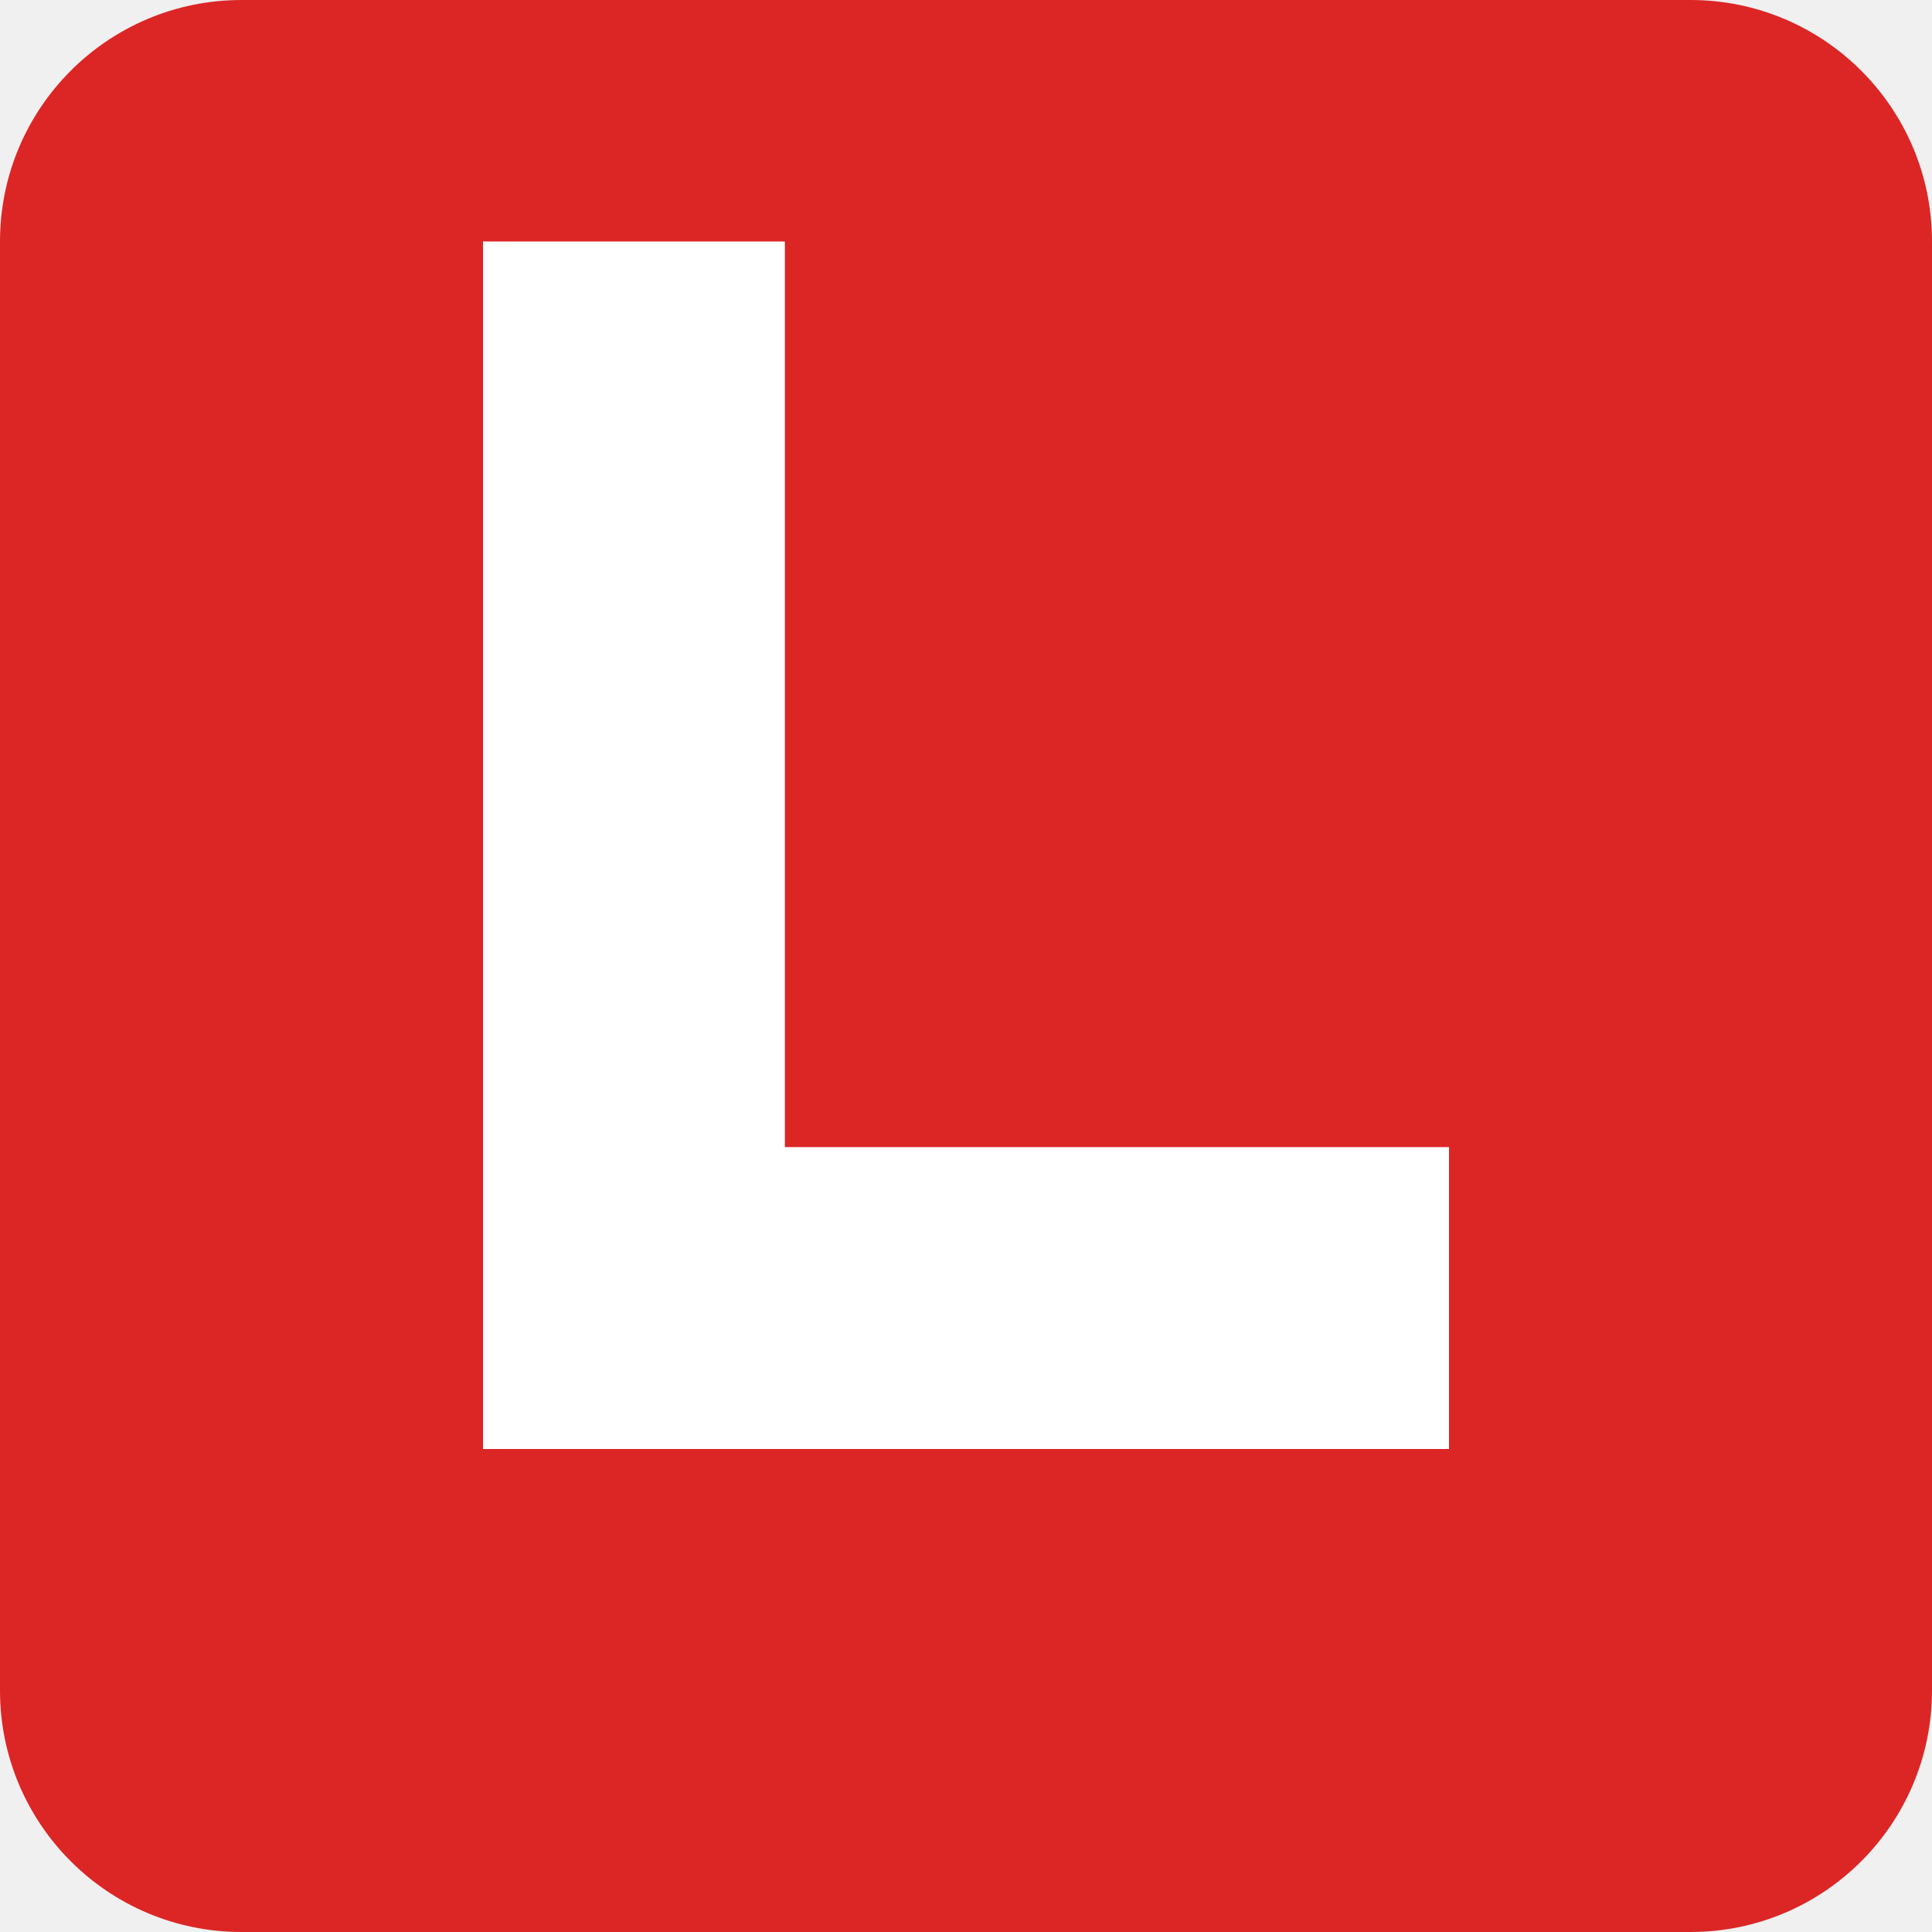
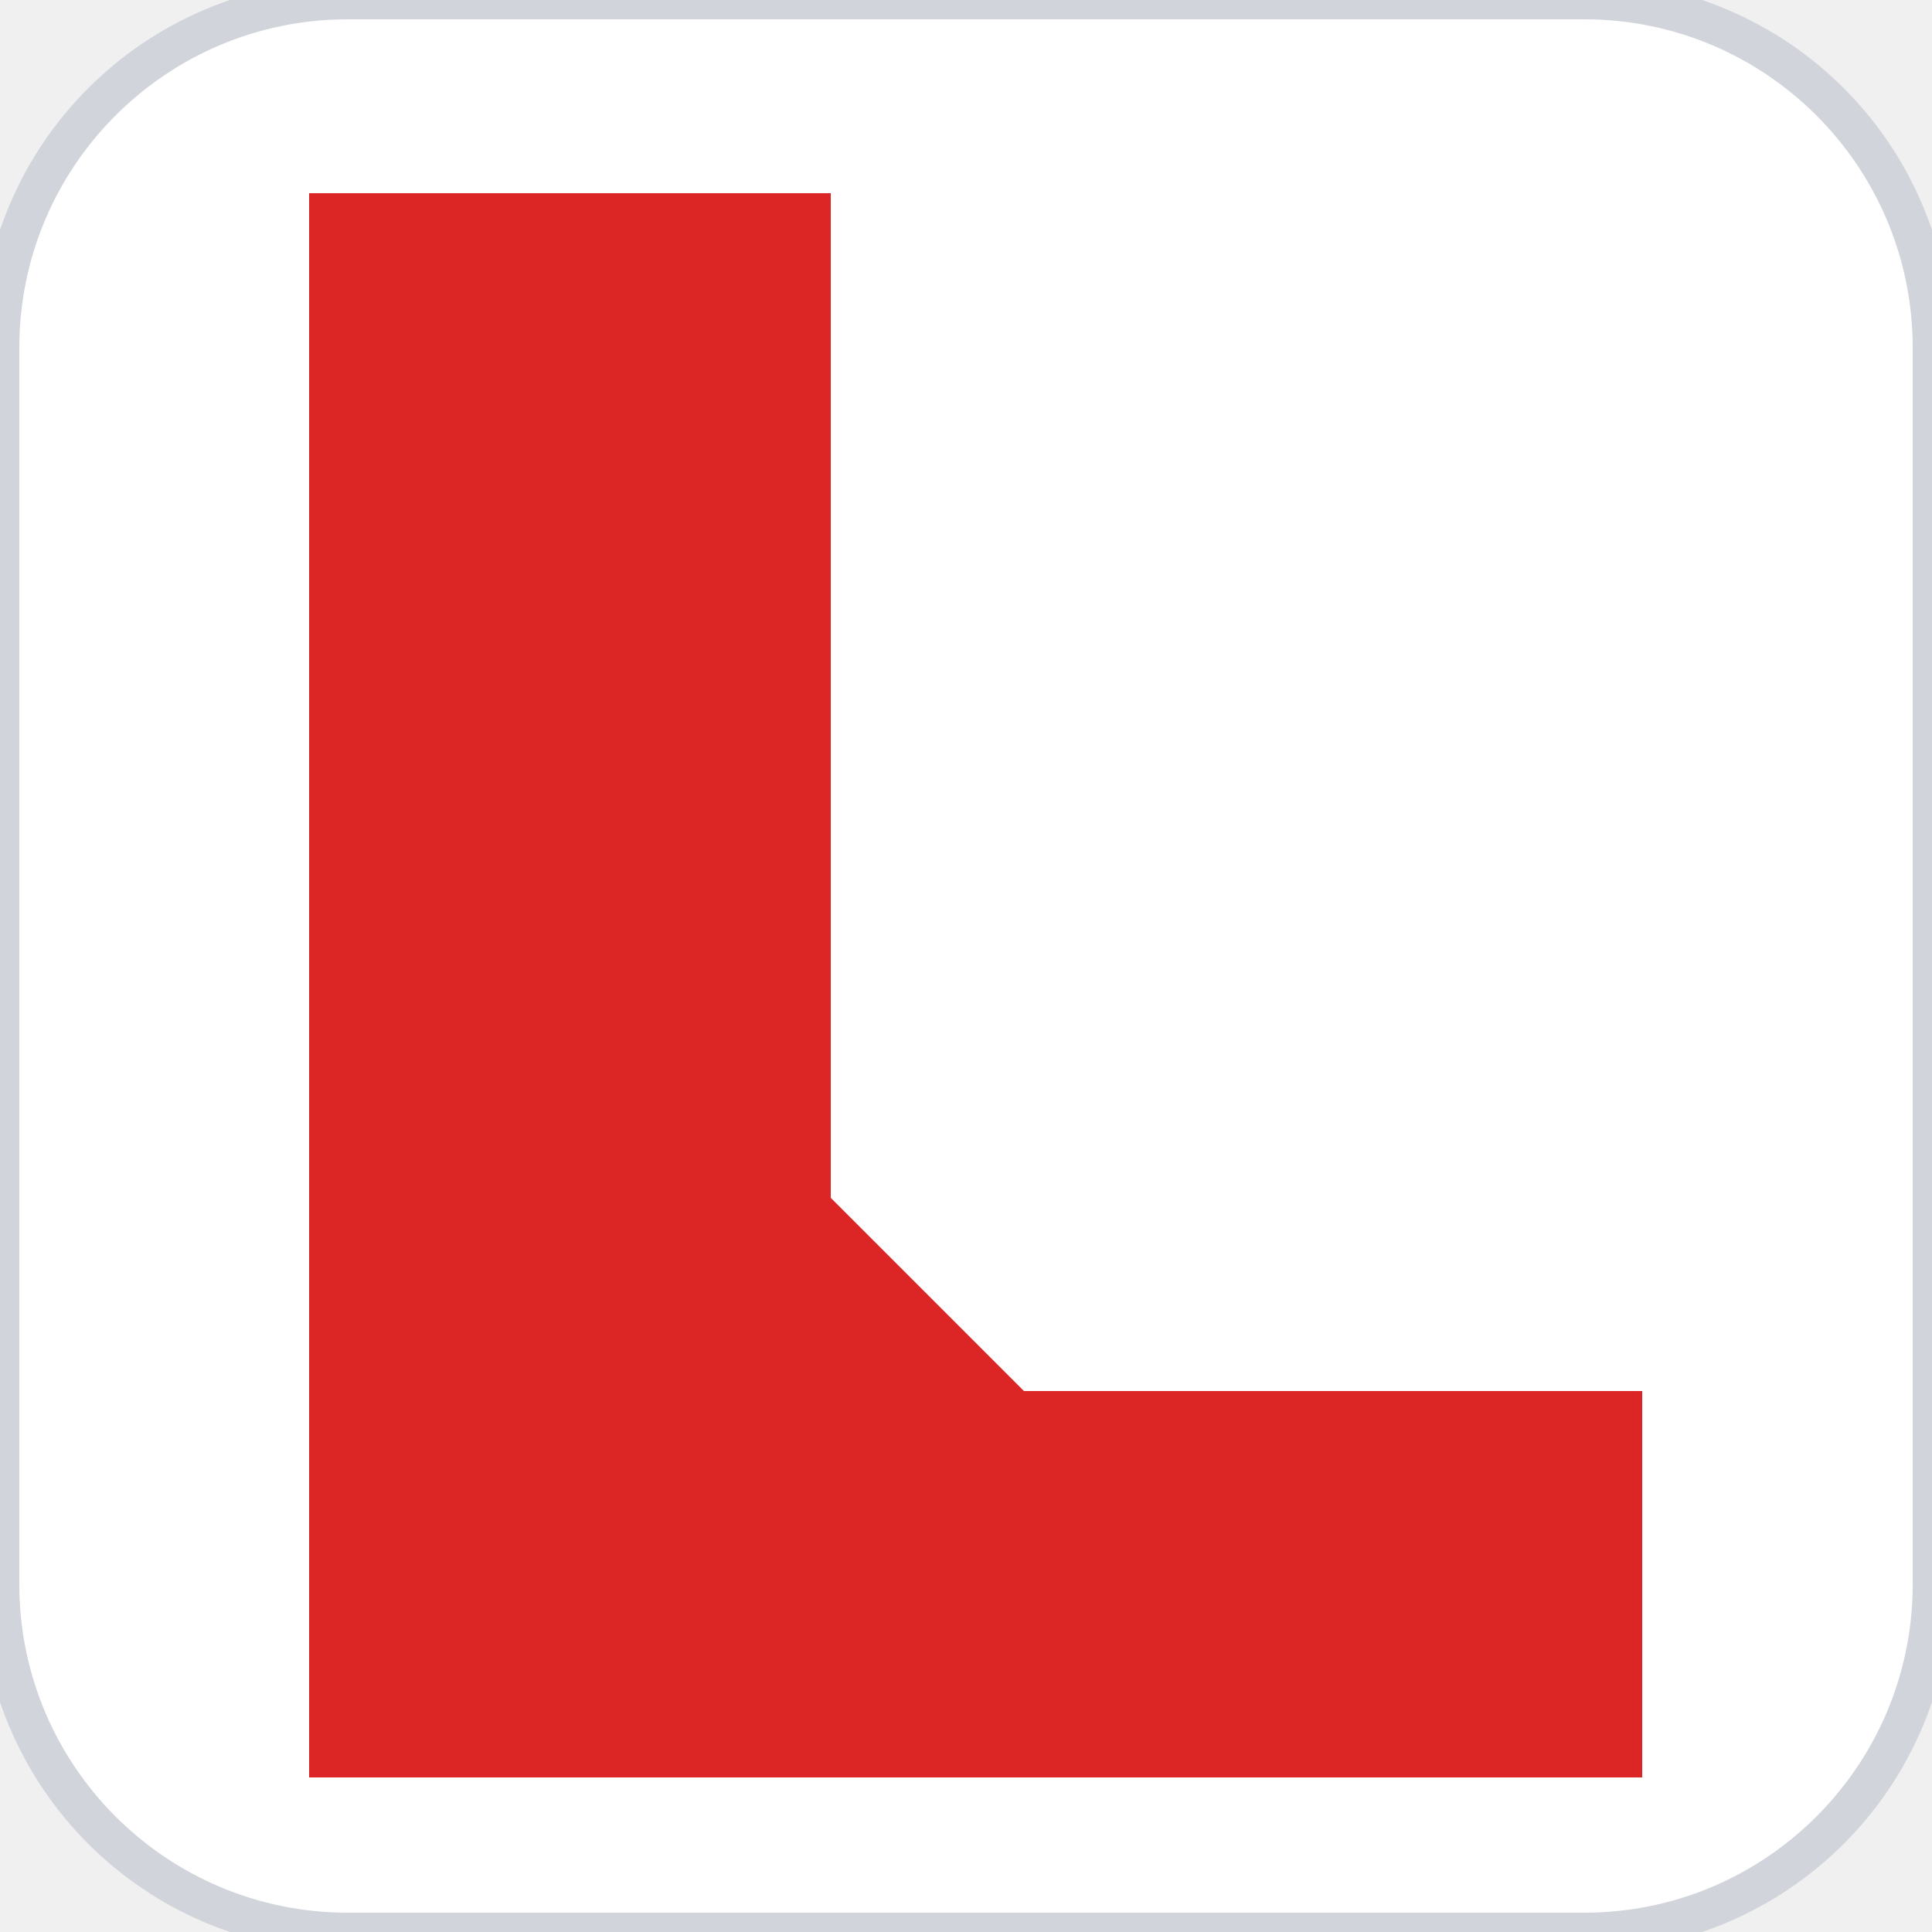
- <svg xmlns="http://www.w3.org/2000/svg" viewBox="0 0 32 32" width="32" height="32">
-   <rect width="32" height="32" rx="4" fill="#DC2626" />
-   <rect x="8" y="4" width="5" height="20" fill="white" />
-   <rect x="8" y="19" width="16" height="5" fill="white" />
+ <svg xmlns="http://www.w3.org/2000/svg" viewBox="0 0 100 100" width="32" height="32">
+   <rect width="100" height="100" rx="18" fill="white" stroke="#D1D5DB" stroke-width="2" />
+   <path d="M 16 10 L 43 10 L 43 62 L 53 72 L 85 72 L 85 92 L 16 92 Z" fill="#DC2626" />
</svg>
